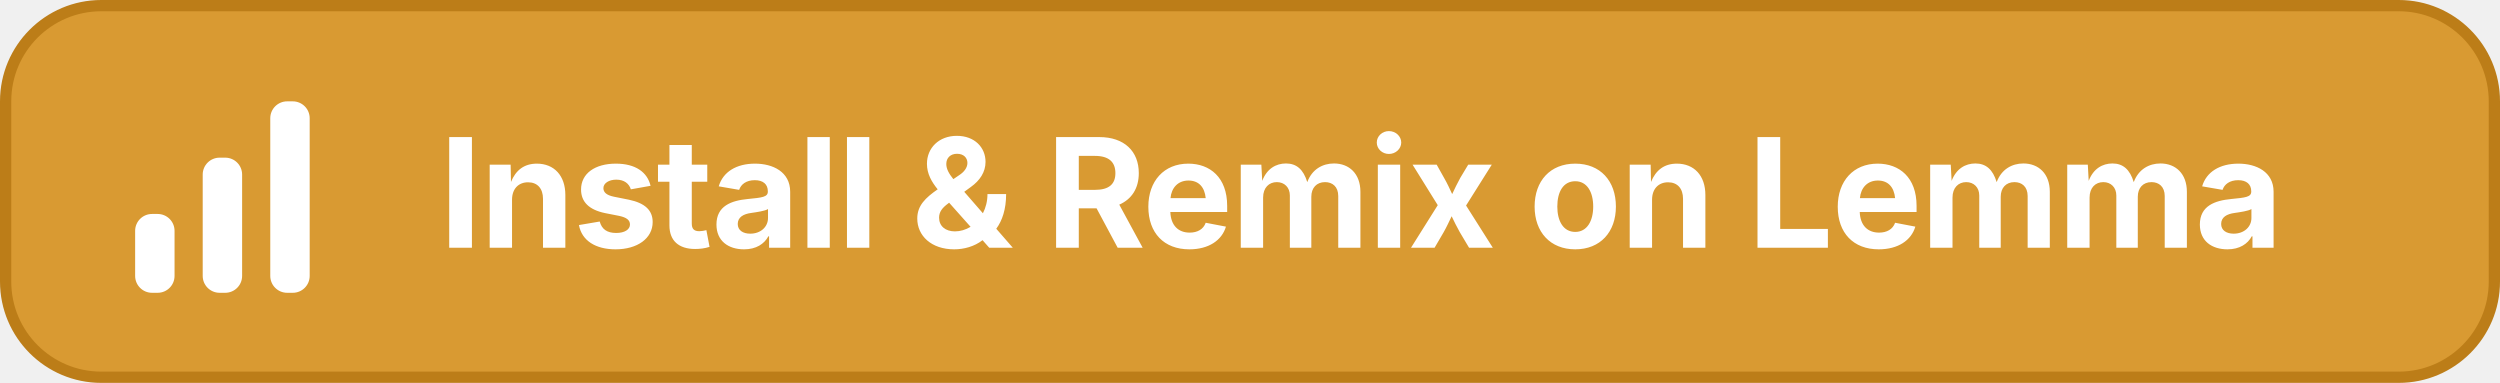
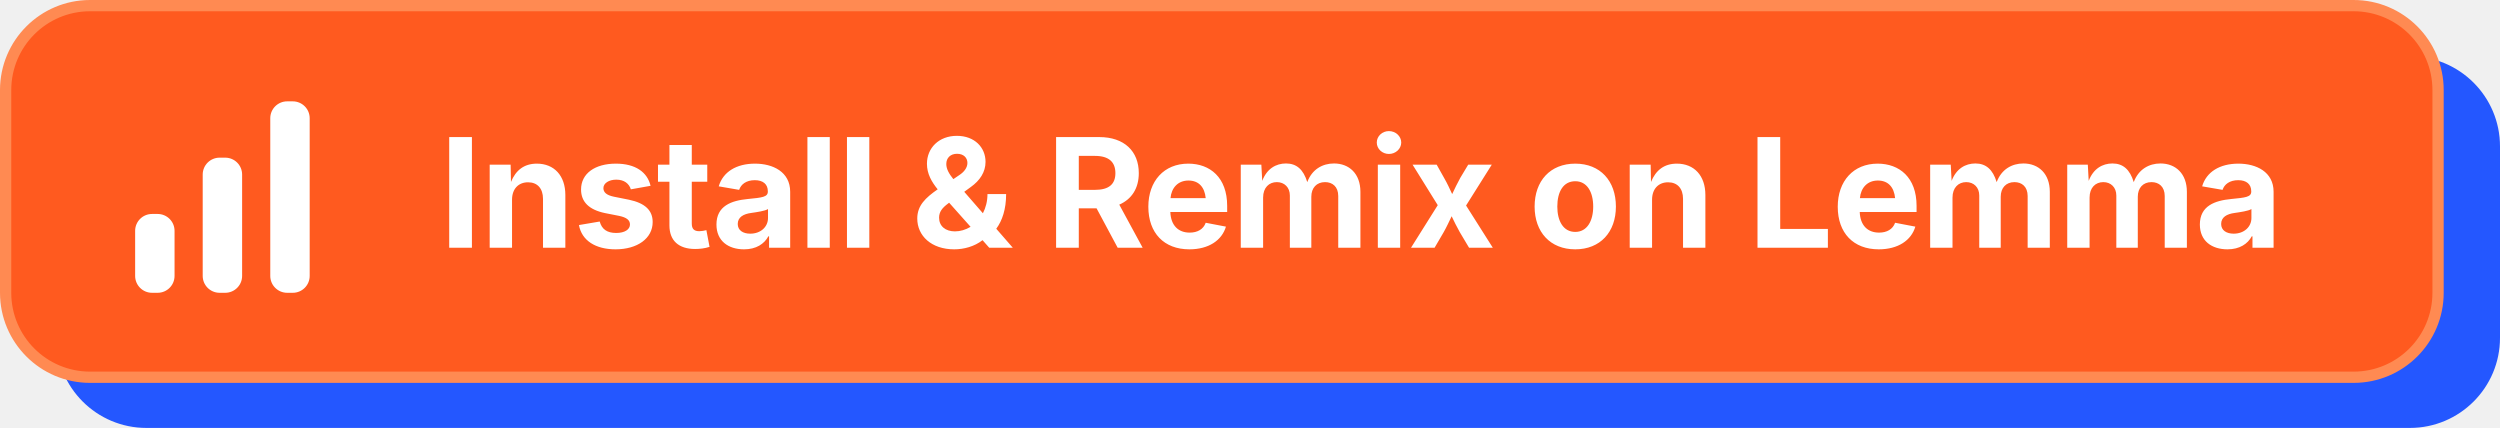
- <svg xmlns="http://www.w3.org/2000/svg" width="222" height="34" viewBox="0 0 222 34" fill="none">
-   <rect x="0.5" y="0.5" width="221" height="33" rx="8.5" fill="#D99A32" />
-   <rect x="0.5" y="0.5" width="221" height="33" rx="8.5" stroke="#BC7D18" />
+ <svg xmlns="http://www.w3.org/2000/svg" width="222" height="38" viewBox="0 0 222 38" fill="none">
+   <rect x="5" y="5" width="217" height="33" rx="8" fill="#2457FF" />
+   <rect x="0.5" y="0.5" width="216" height="33" rx="7.5" fill="#FF5A1F" />
+   <rect x="0.5" y="0.5" width="216" height="33" rx="7.5" stroke="#FF8A52" />
  <rect x="12" y="19" width="3.5" height="7" rx="1.5" fill="#FFFFFF" />
  <rect x="18" y="14" width="3.5" height="12" rx="1.5" fill="#FFFFFF" />
  <rect x="24" y="9" width="3.5" height="17" rx="1.5" fill="#FFFFFF" />
  <text x="39" y="22" fill="#FFFFFF" font-family="Inter, ui-sans-serif, -apple-system, BlinkMacSystemFont, Segoe UI, sans-serif" font-size="13.5" font-weight="700" letter-spacing="-0.15">Install &amp; Remix on Lemma</text>
</svg>
